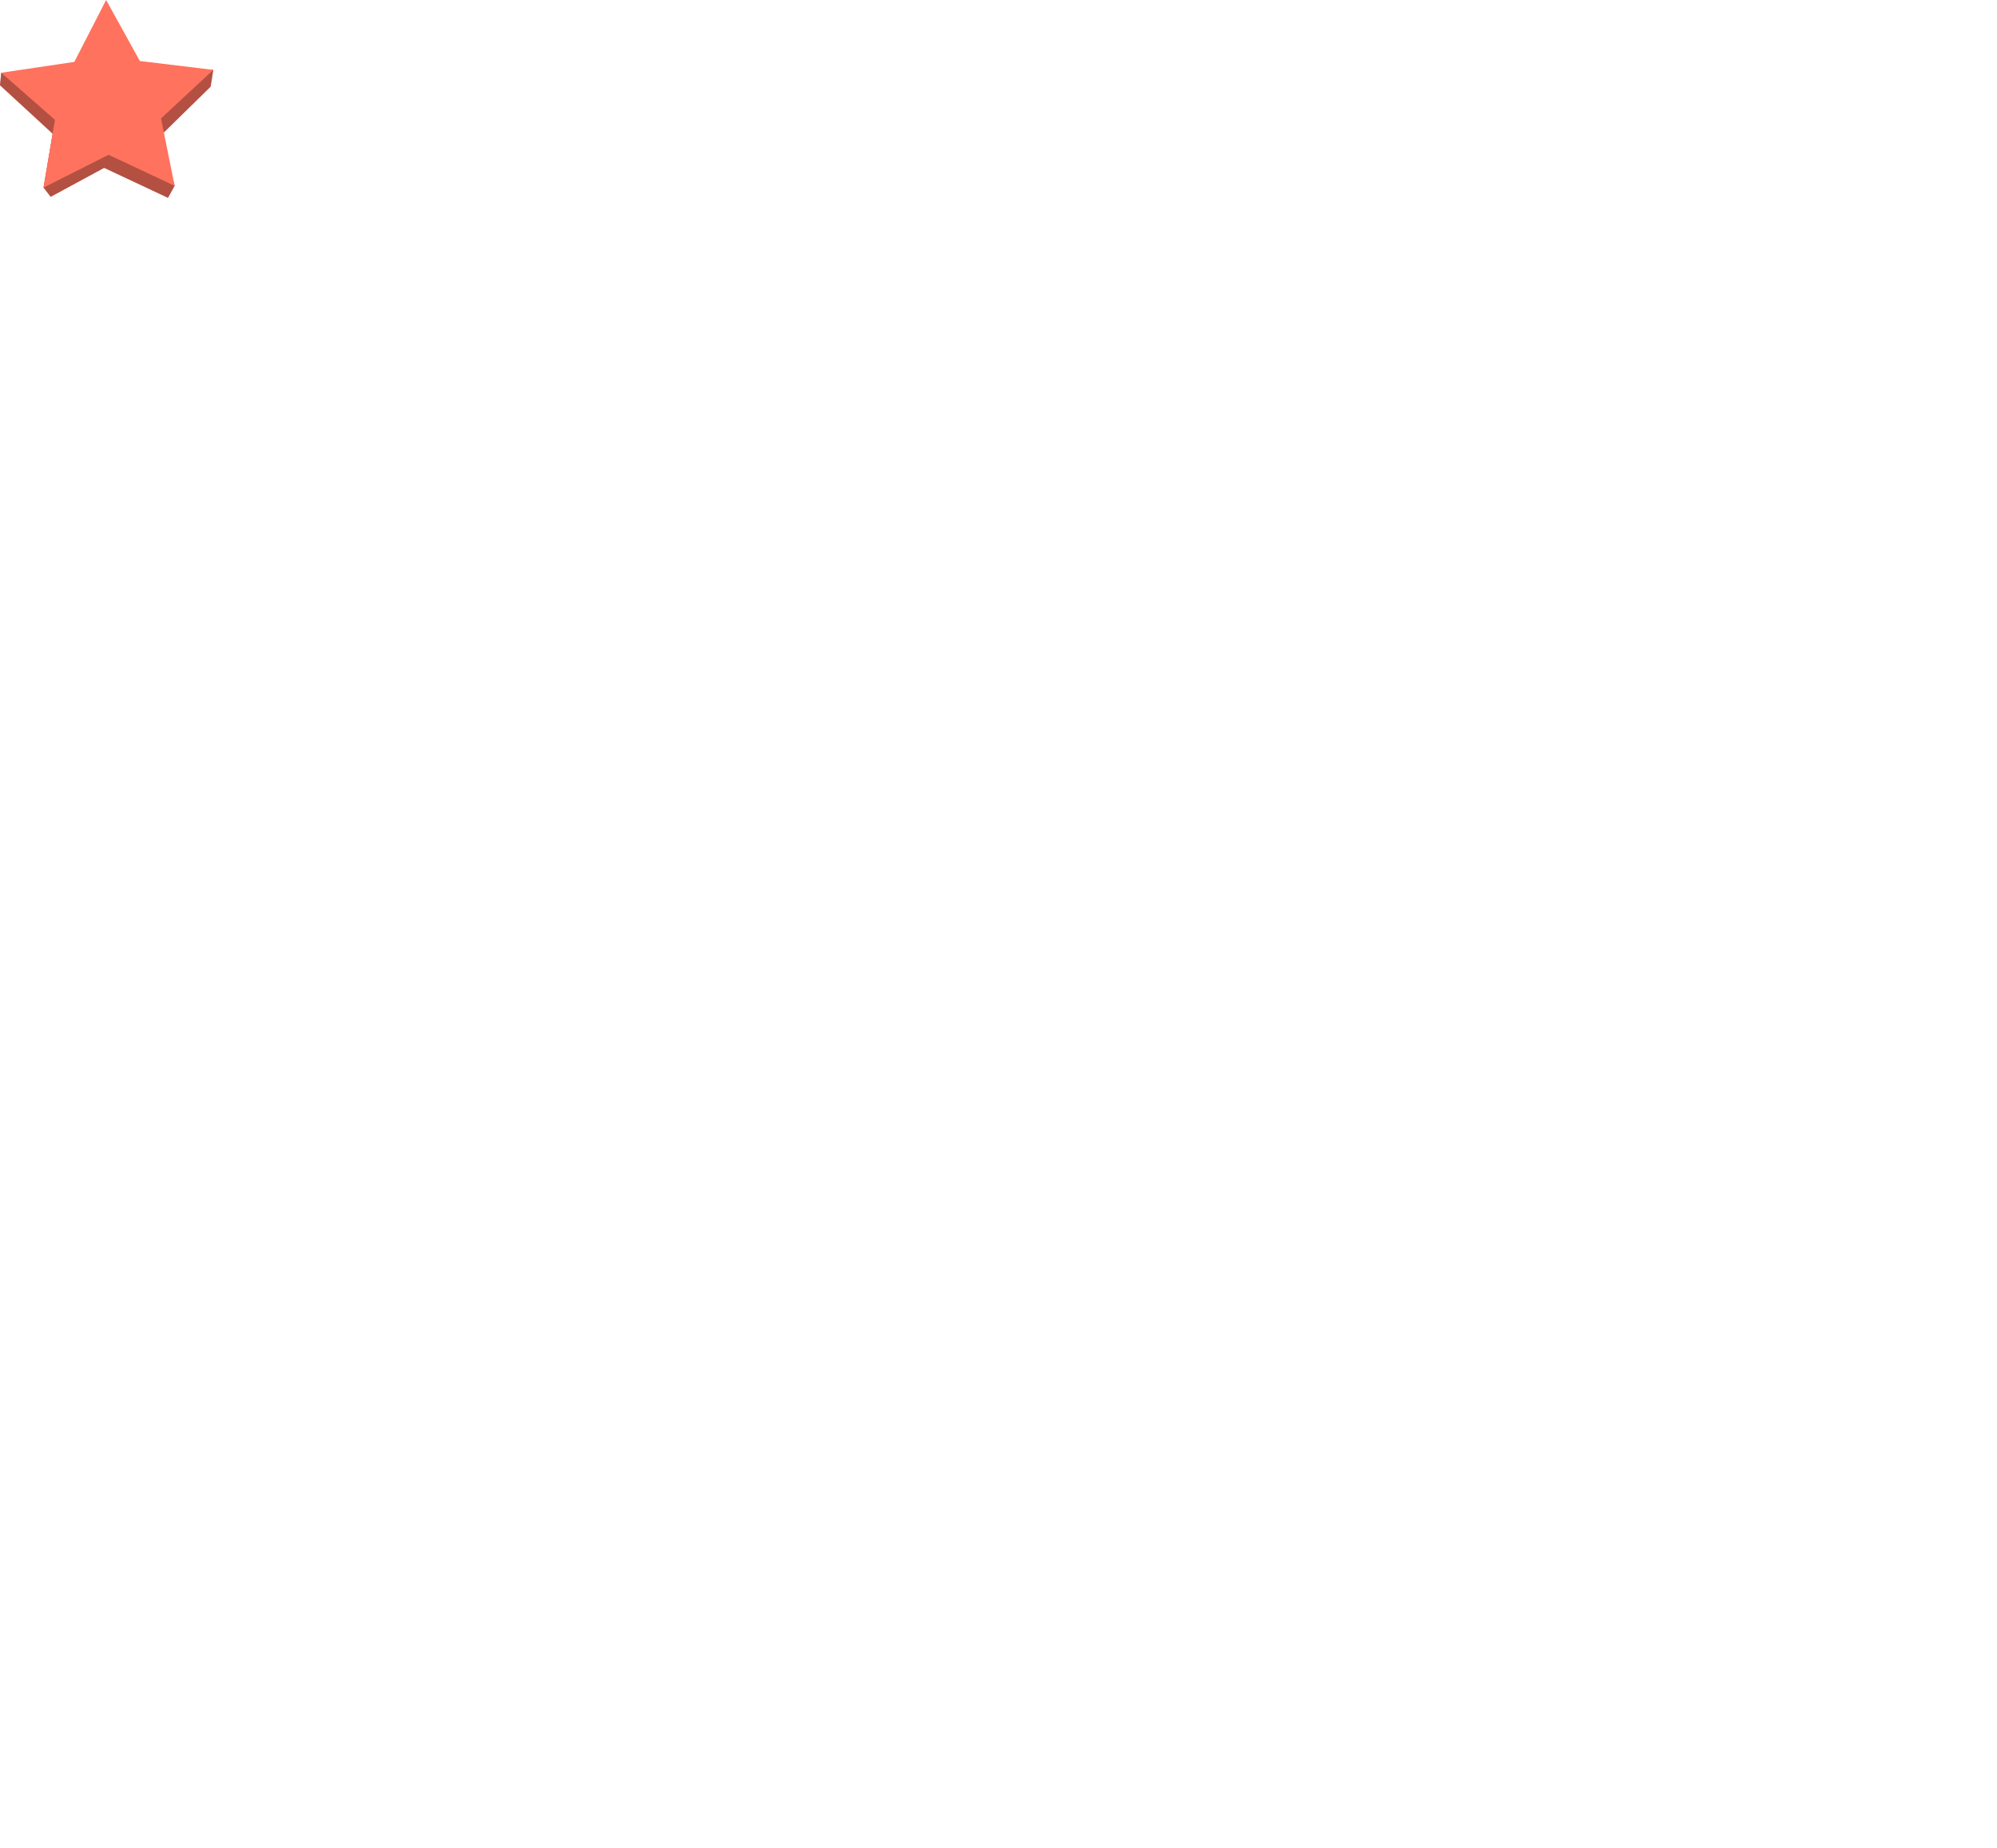
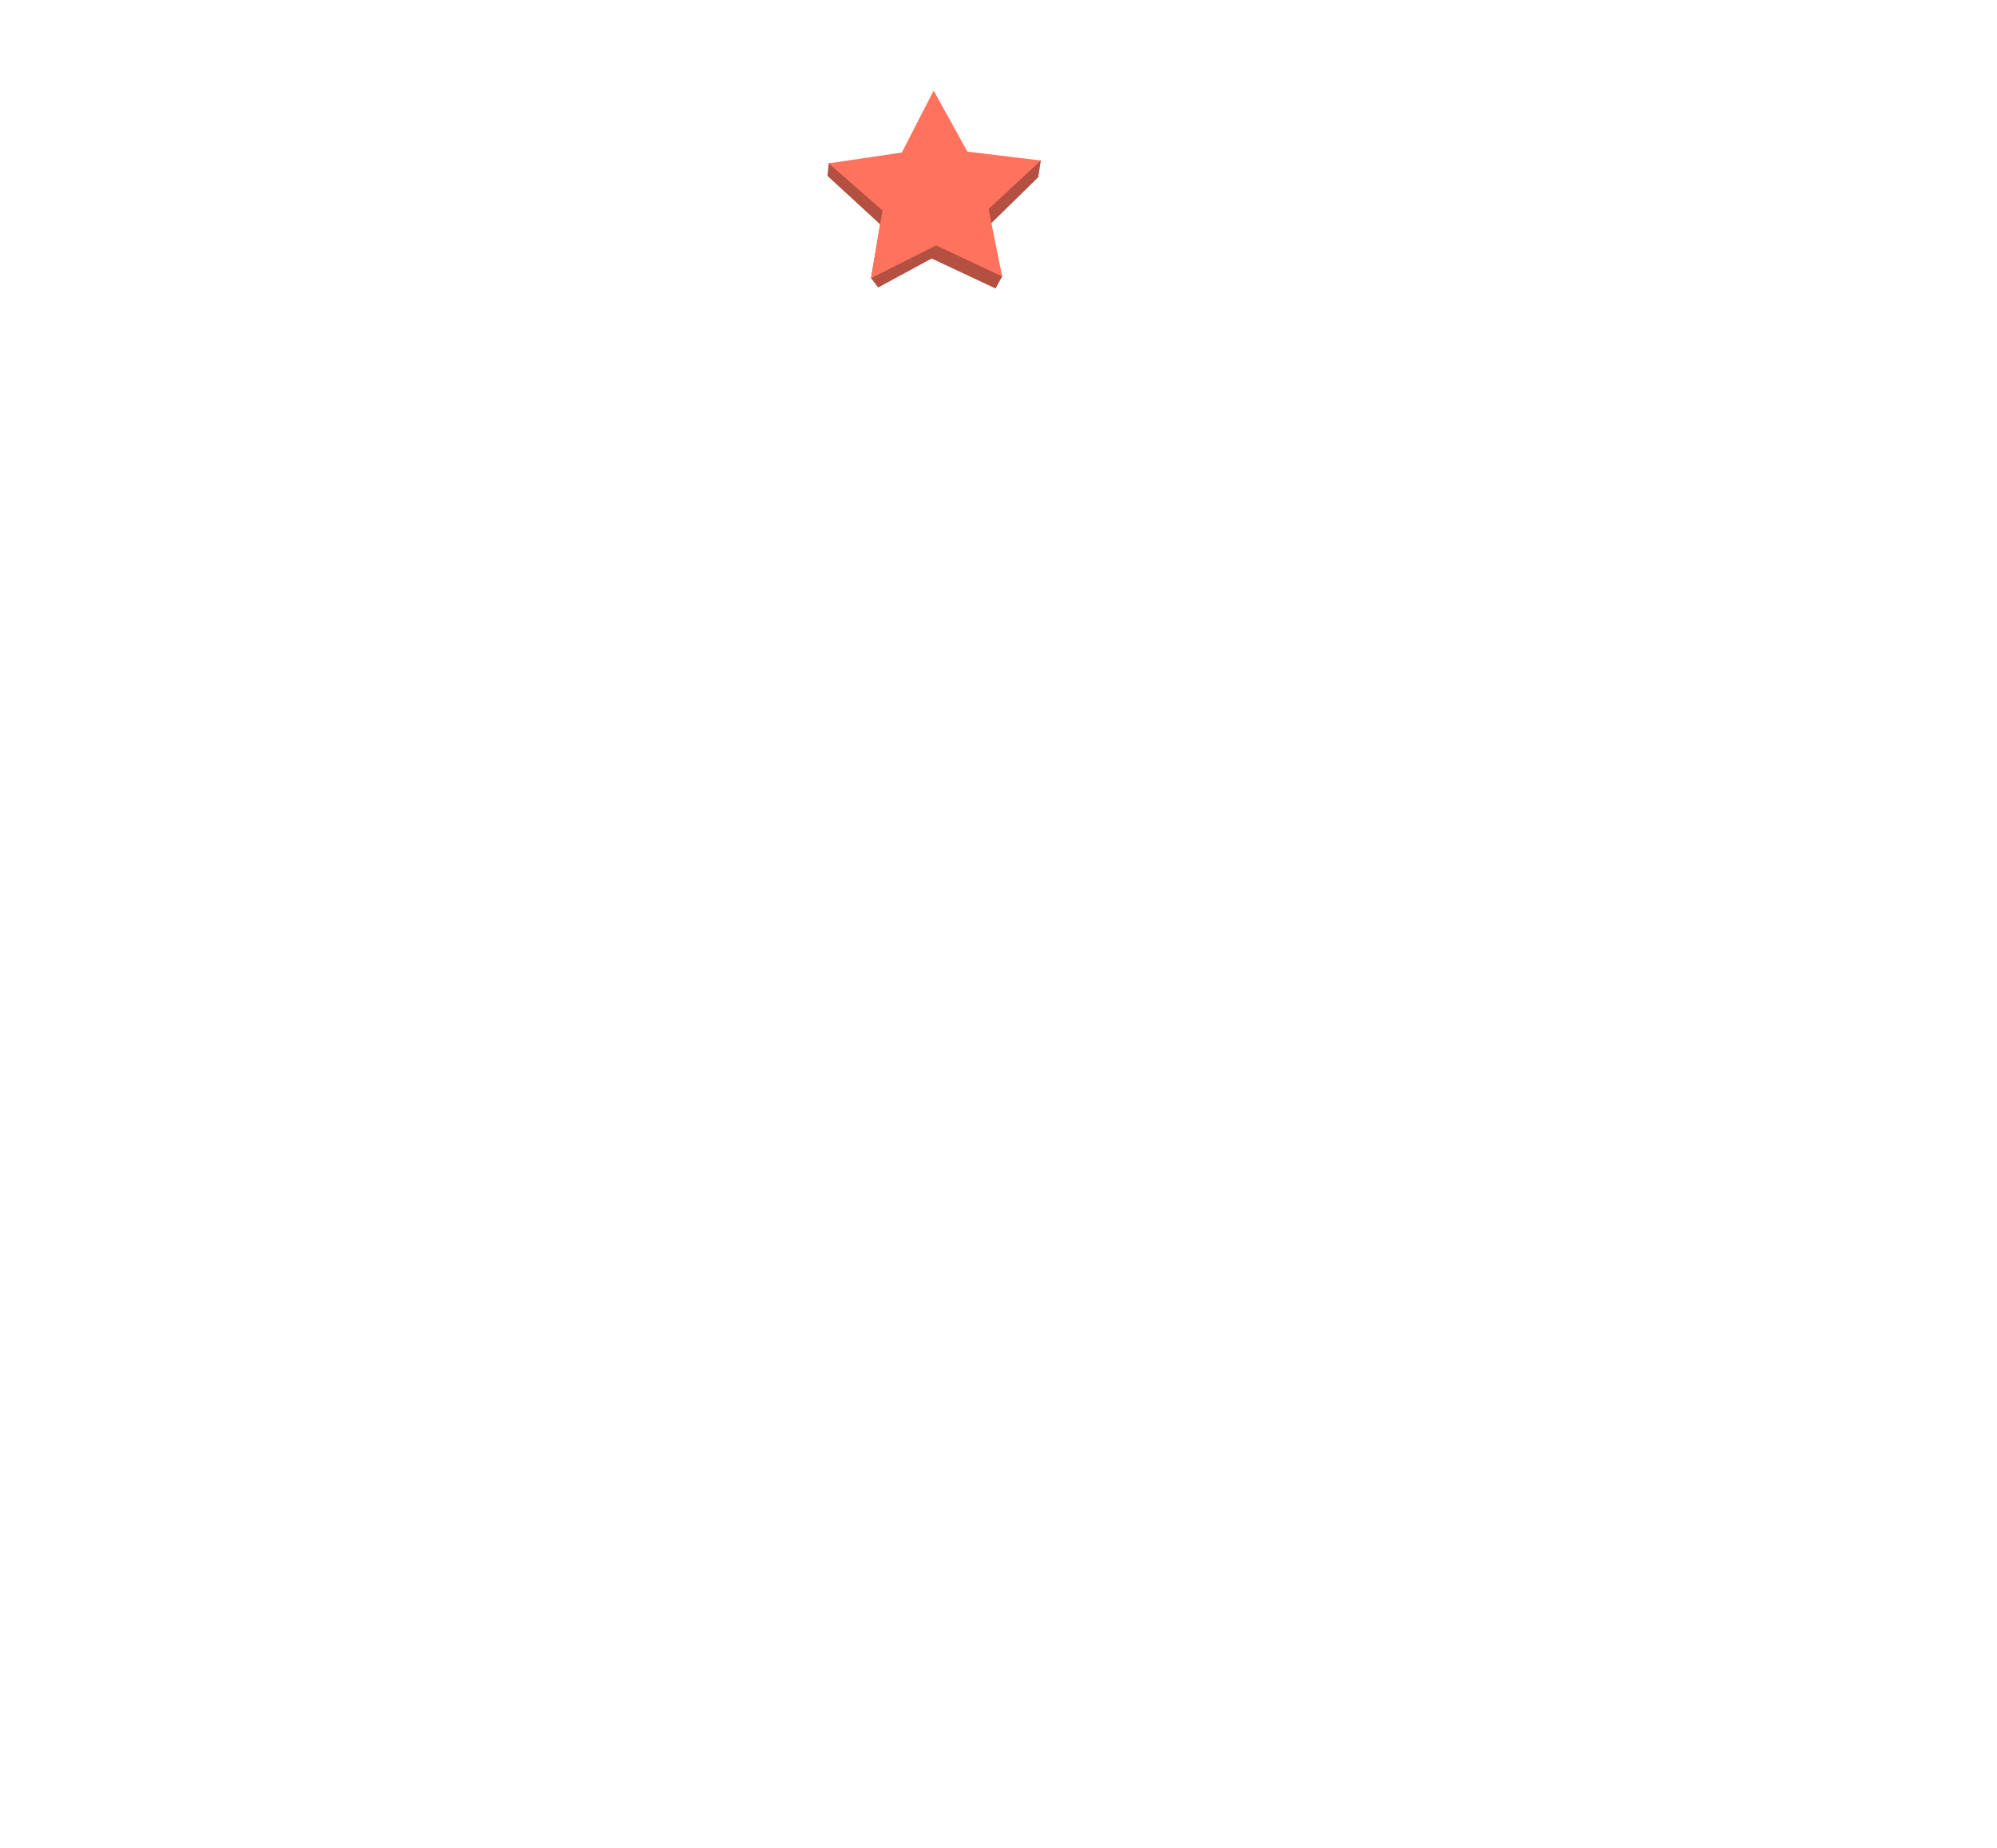
<svg xmlns="http://www.w3.org/2000/svg" width="430" height="398" viewBox="0 0 430 398" fill="none">
-   <path d="M21.899 2.821L29.165 15.96L45.93 15.047L45.361 18.661L34.714 29.095L37.6 40.014L36.175 42.612L22.427 36.158L10.909 42.395L9.373 40.398L11.333 28.802L-0.004 18.367L0.256 15.667L15.051 16.151L21.899 2.821Z" fill="#FF725E" />
+   <path d="M200.086 22.336L207.352 35.474L224.117 34.562L223.549 38.176L212.902 48.61L215.788 59.529L214.362 62.127L200.614 55.673L189.096 61.91L187.56 59.913L189.52 48.317L178.184 37.882L178.443 35.182L193.239 35.666L200.086 22.336Z" fill="#FF725E" />
  <g opacity="0.3">
-     <path d="M21.899 2.821L29.165 15.96L45.93 15.047L45.361 18.661L34.714 29.095L37.6 40.014L36.175 42.612L22.427 36.158L10.909 42.395L9.373 40.398L11.333 28.802L-0.004 18.367L0.256 15.667L15.051 16.151L21.899 2.821Z" fill="black" />
+     <path d="M200.086 22.336L207.352 35.474L224.117 34.562L223.549 38.176L212.902 48.61L215.788 59.529L214.362 62.127L200.614 55.673L189.096 61.91L187.56 59.913L189.52 48.317L178.184 37.882L178.443 35.182L193.239 35.666L200.086 22.336Z" fill="black" />
  </g>
-   <path d="M22.85 0L30.116 13.14L45.93 15.048L34.675 25.505L37.6 40.014L23.378 33.338L9.373 40.398L11.838 25.814L0.256 15.668L16.003 13.331L22.85 0Z" fill="#FF725E" />
+   <path d="M201.035 19.515L208.301 32.654L224.115 34.562L212.86 45.019L215.786 59.529L201.563 52.853L187.558 59.913L190.023 45.329L178.441 35.182L194.188 32.845L201.035 19.515Z" fill="#FF725E" />
</svg>
